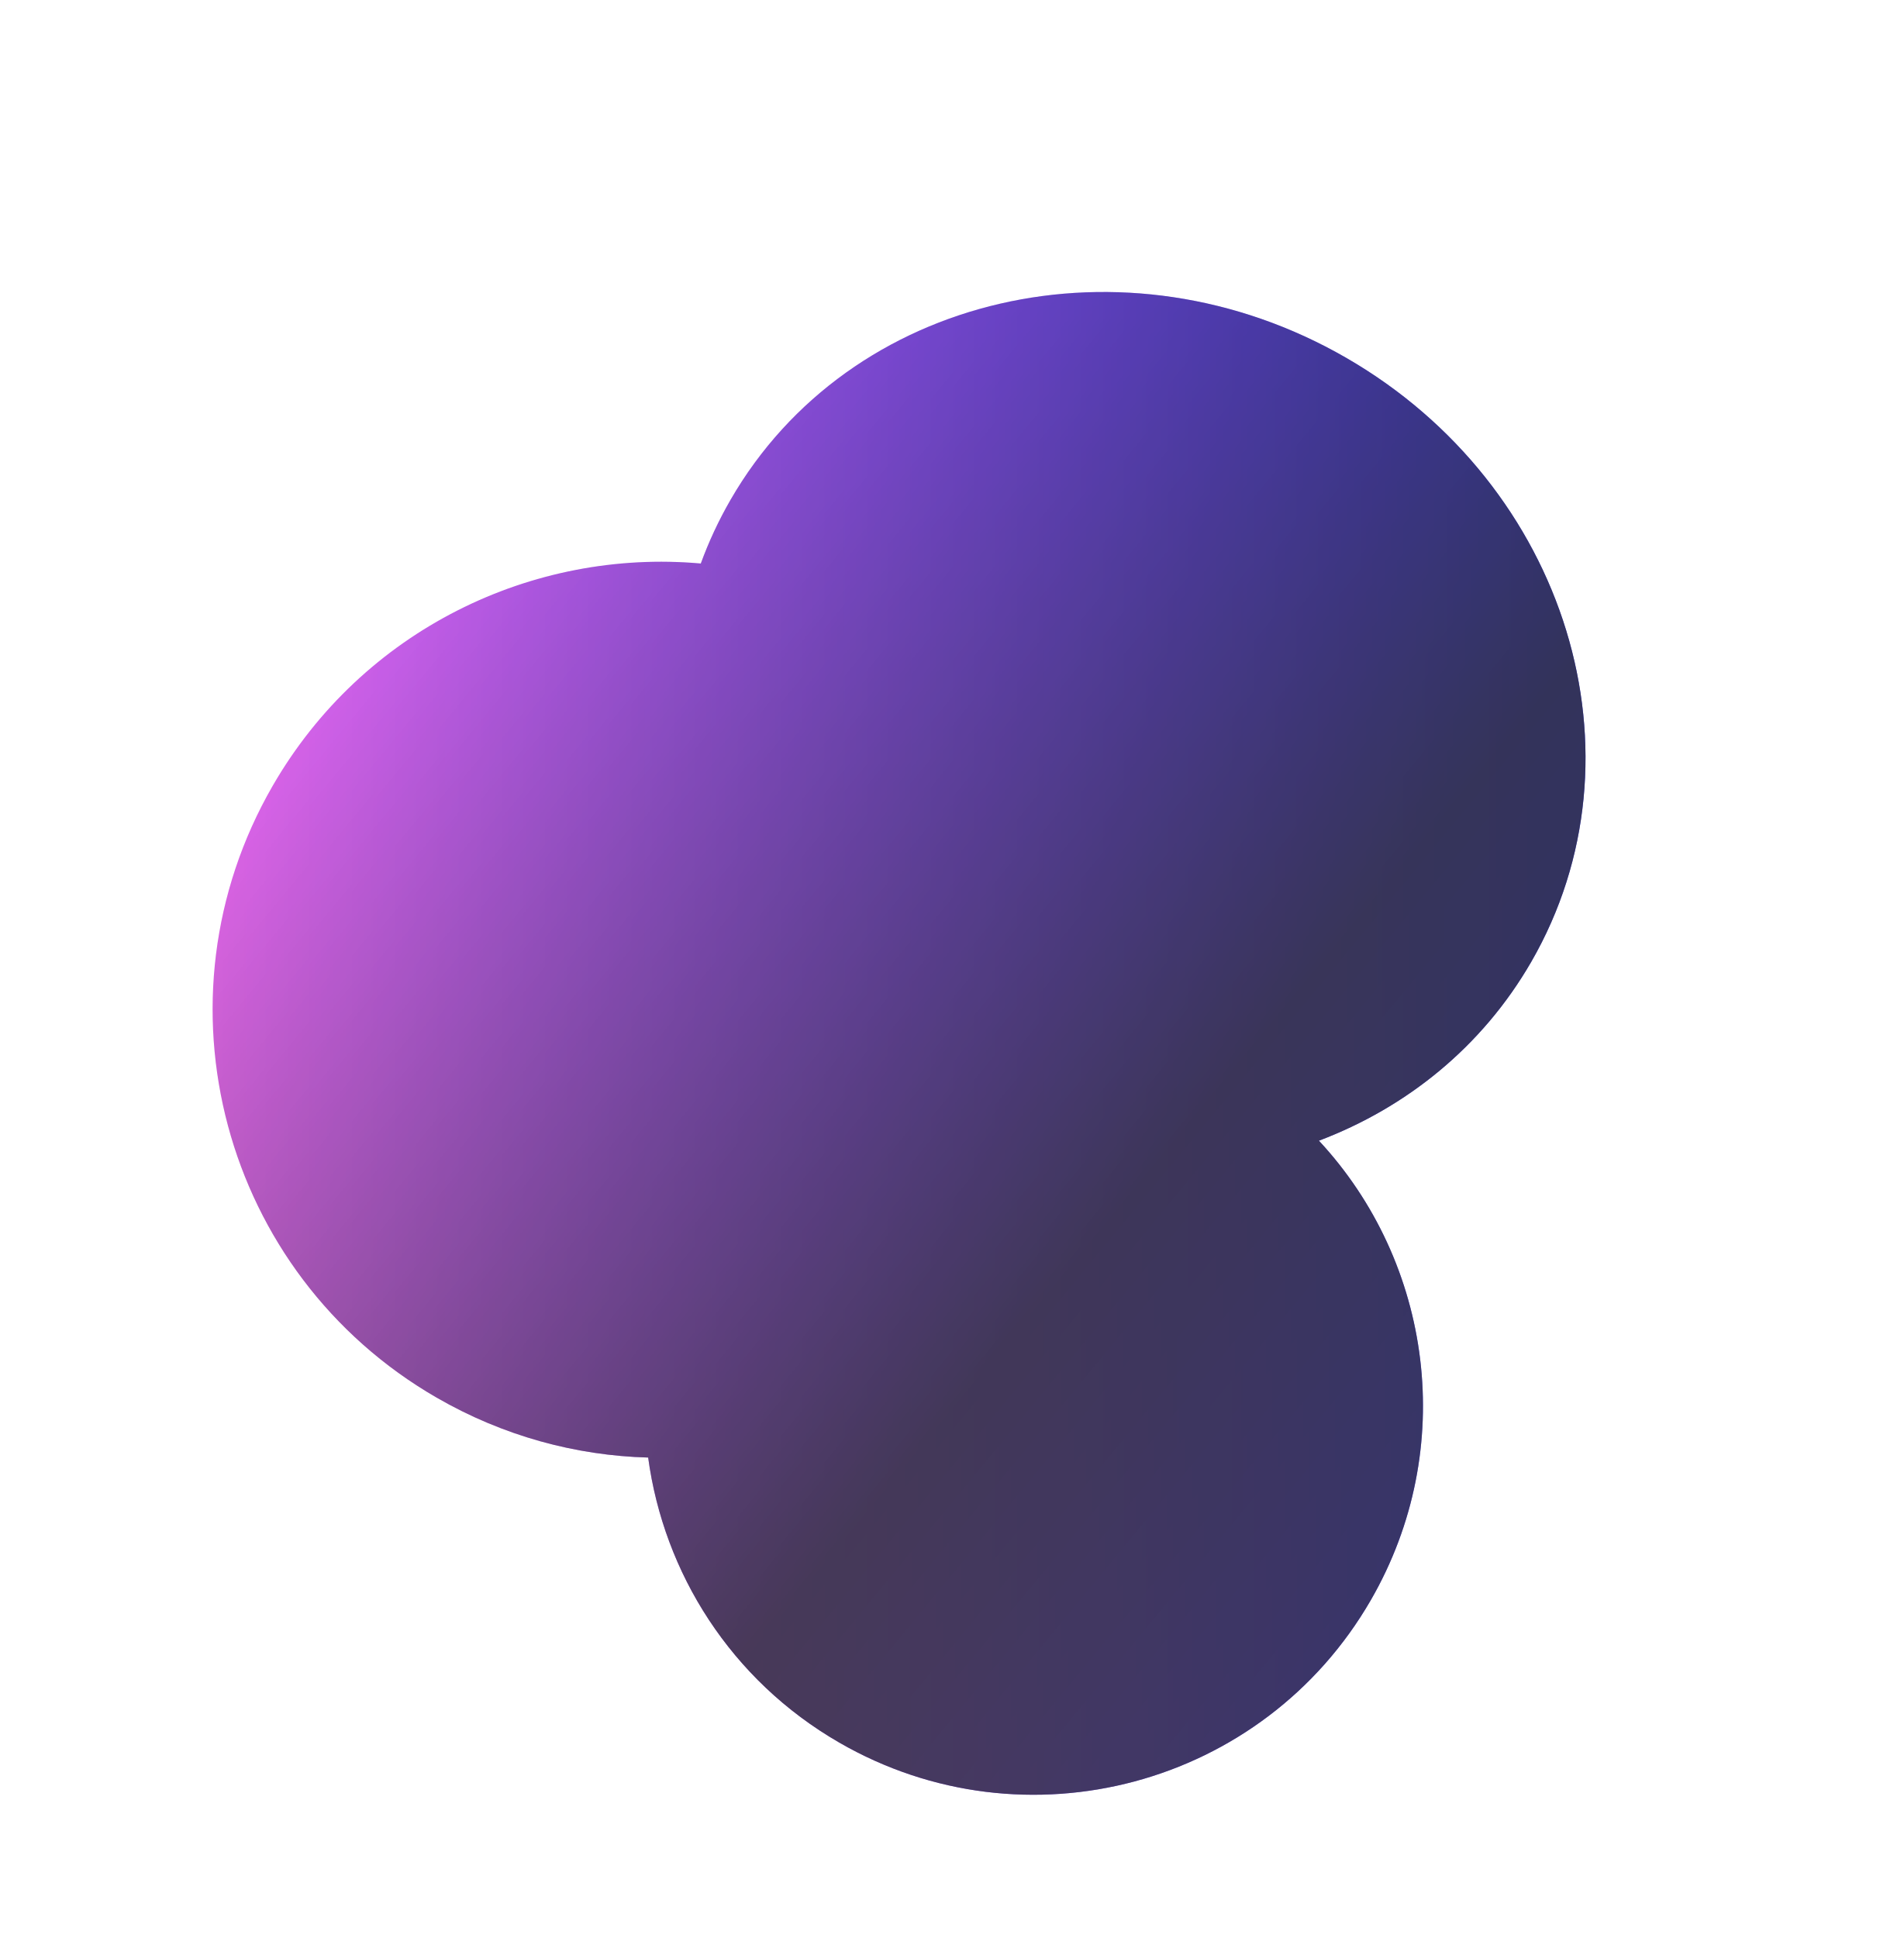
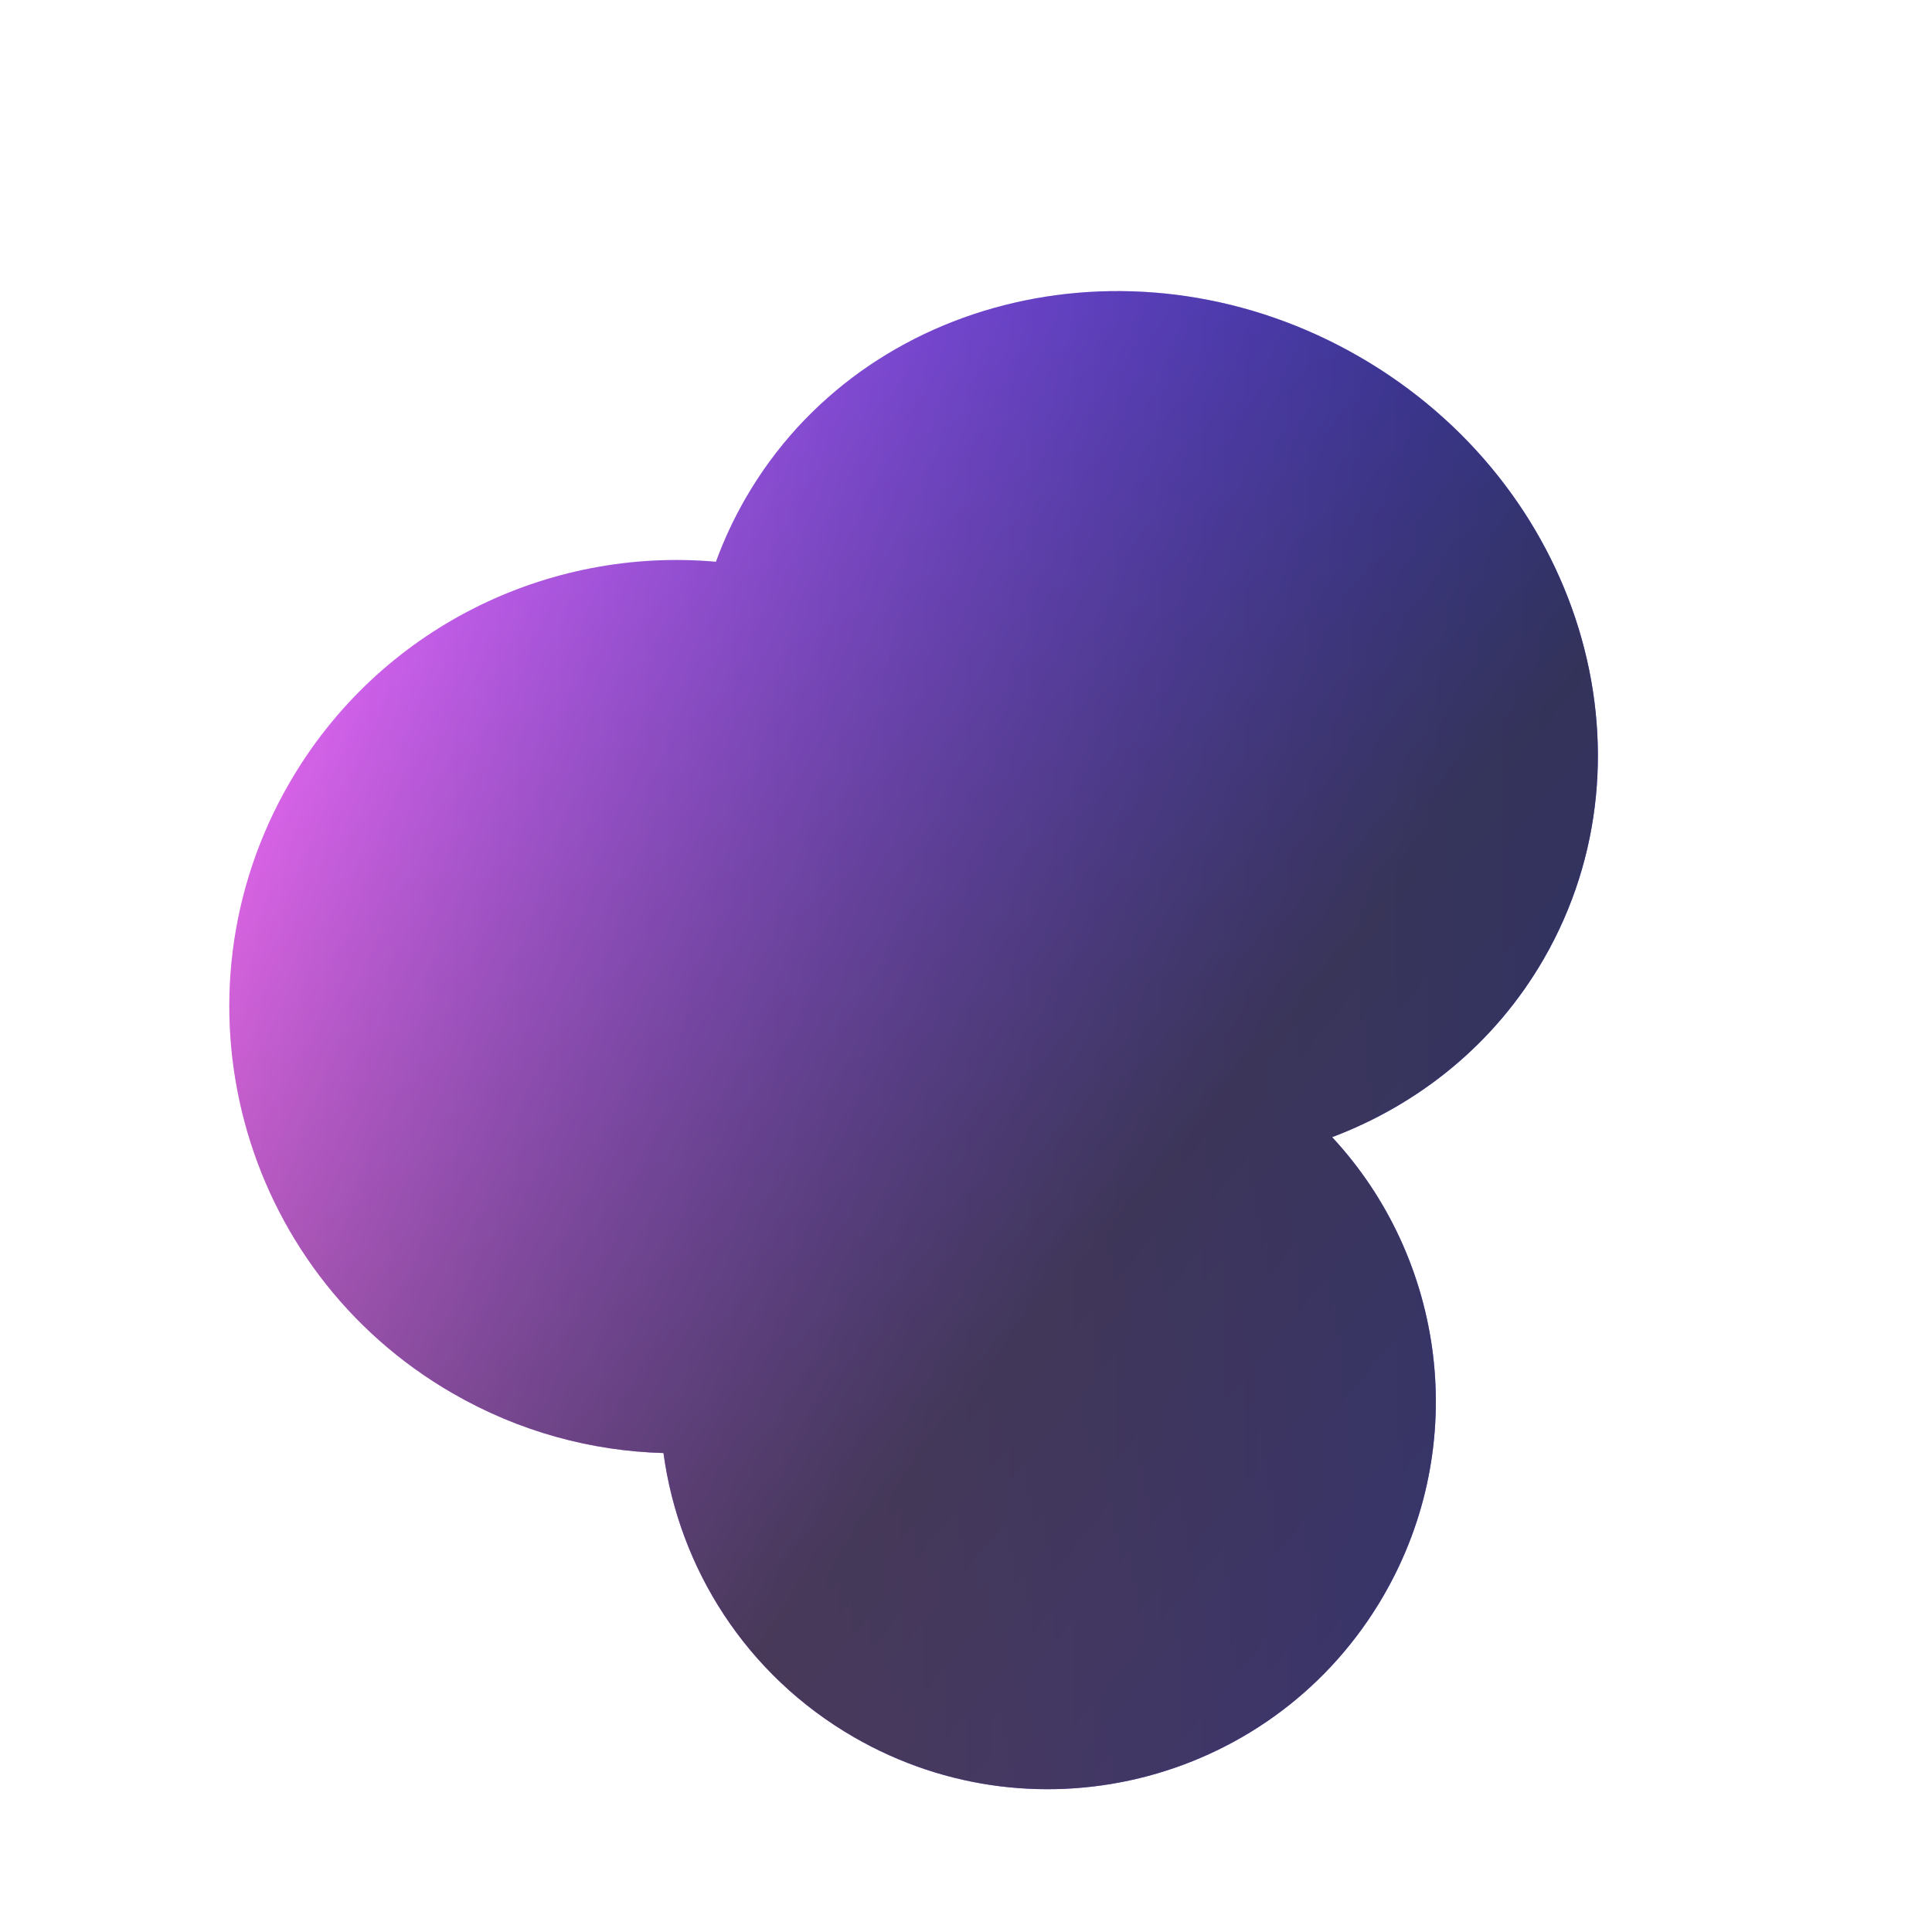
- <svg xmlns="http://www.w3.org/2000/svg" width="492" height="501" viewBox="0 0 492 501" fill="none">
+ <svg xmlns="http://www.w3.org/2000/svg" width="551" height="551" viewBox="0 0 492 501" fill="none">
  <g opacity="0.8">
    <path fill-rule="evenodd" clip-rule="evenodd" d="M340.938 294.884C363.563 286.333 383.131 270.636 395.809 248.676C426.555 195.422 405.15 125.504 348.001 92.509C290.851 59.514 219.598 75.936 188.852 129.189C185.766 134.534 183.205 140.047 181.153 145.674C137.642 141.786 93.772 162.81 70.492 203.132C38.517 258.514 57.493 329.332 112.875 361.307C130.147 371.279 148.92 376.295 167.548 376.798C171.583 406.6 188.884 434.28 216.945 450.481C265.054 478.257 326.57 461.773 354.345 413.665C376.973 374.472 370.227 326.381 340.938 294.884Z" fill="url(#paint0_linear_1282_26479)" />
    <path fill-rule="evenodd" clip-rule="evenodd" d="M340.938 294.884C363.563 286.333 383.131 270.636 395.809 248.676C426.555 195.422 405.15 125.504 348.001 92.509C290.851 59.514 219.598 75.936 188.852 129.189C185.766 134.534 183.205 140.047 181.153 145.674C137.642 141.786 93.772 162.81 70.492 203.132C38.517 258.514 57.493 329.332 112.875 361.307C130.147 371.279 148.92 376.295 167.548 376.798C171.583 406.6 188.884 434.28 216.945 450.481C265.054 478.257 326.57 461.773 354.345 413.665C376.973 374.472 370.227 326.381 340.938 294.884Z" fill="url(#paint1_linear_1282_26479)" fill-opacity="0.8" />
  </g>
  <defs>
    <linearGradient id="paint0_linear_1282_26479" x1="398.849" y1="253.5" x2="54.849" y2="253.5" gradientUnits="userSpaceOnUse">
      <stop stop-color="#0000F5" />
      <stop offset="1" stop-color="#D63EE1" />
    </linearGradient>
    <linearGradient id="paint1_linear_1282_26479" x1="378.5" y1="395" x2="99" y2="164" gradientUnits="userSpaceOnUse">
      <stop stop-opacity="0.9" />
      <stop offset="0.334" />
      <stop offset="1" stop-opacity="0" />
    </linearGradient>
  </defs>
</svg>
